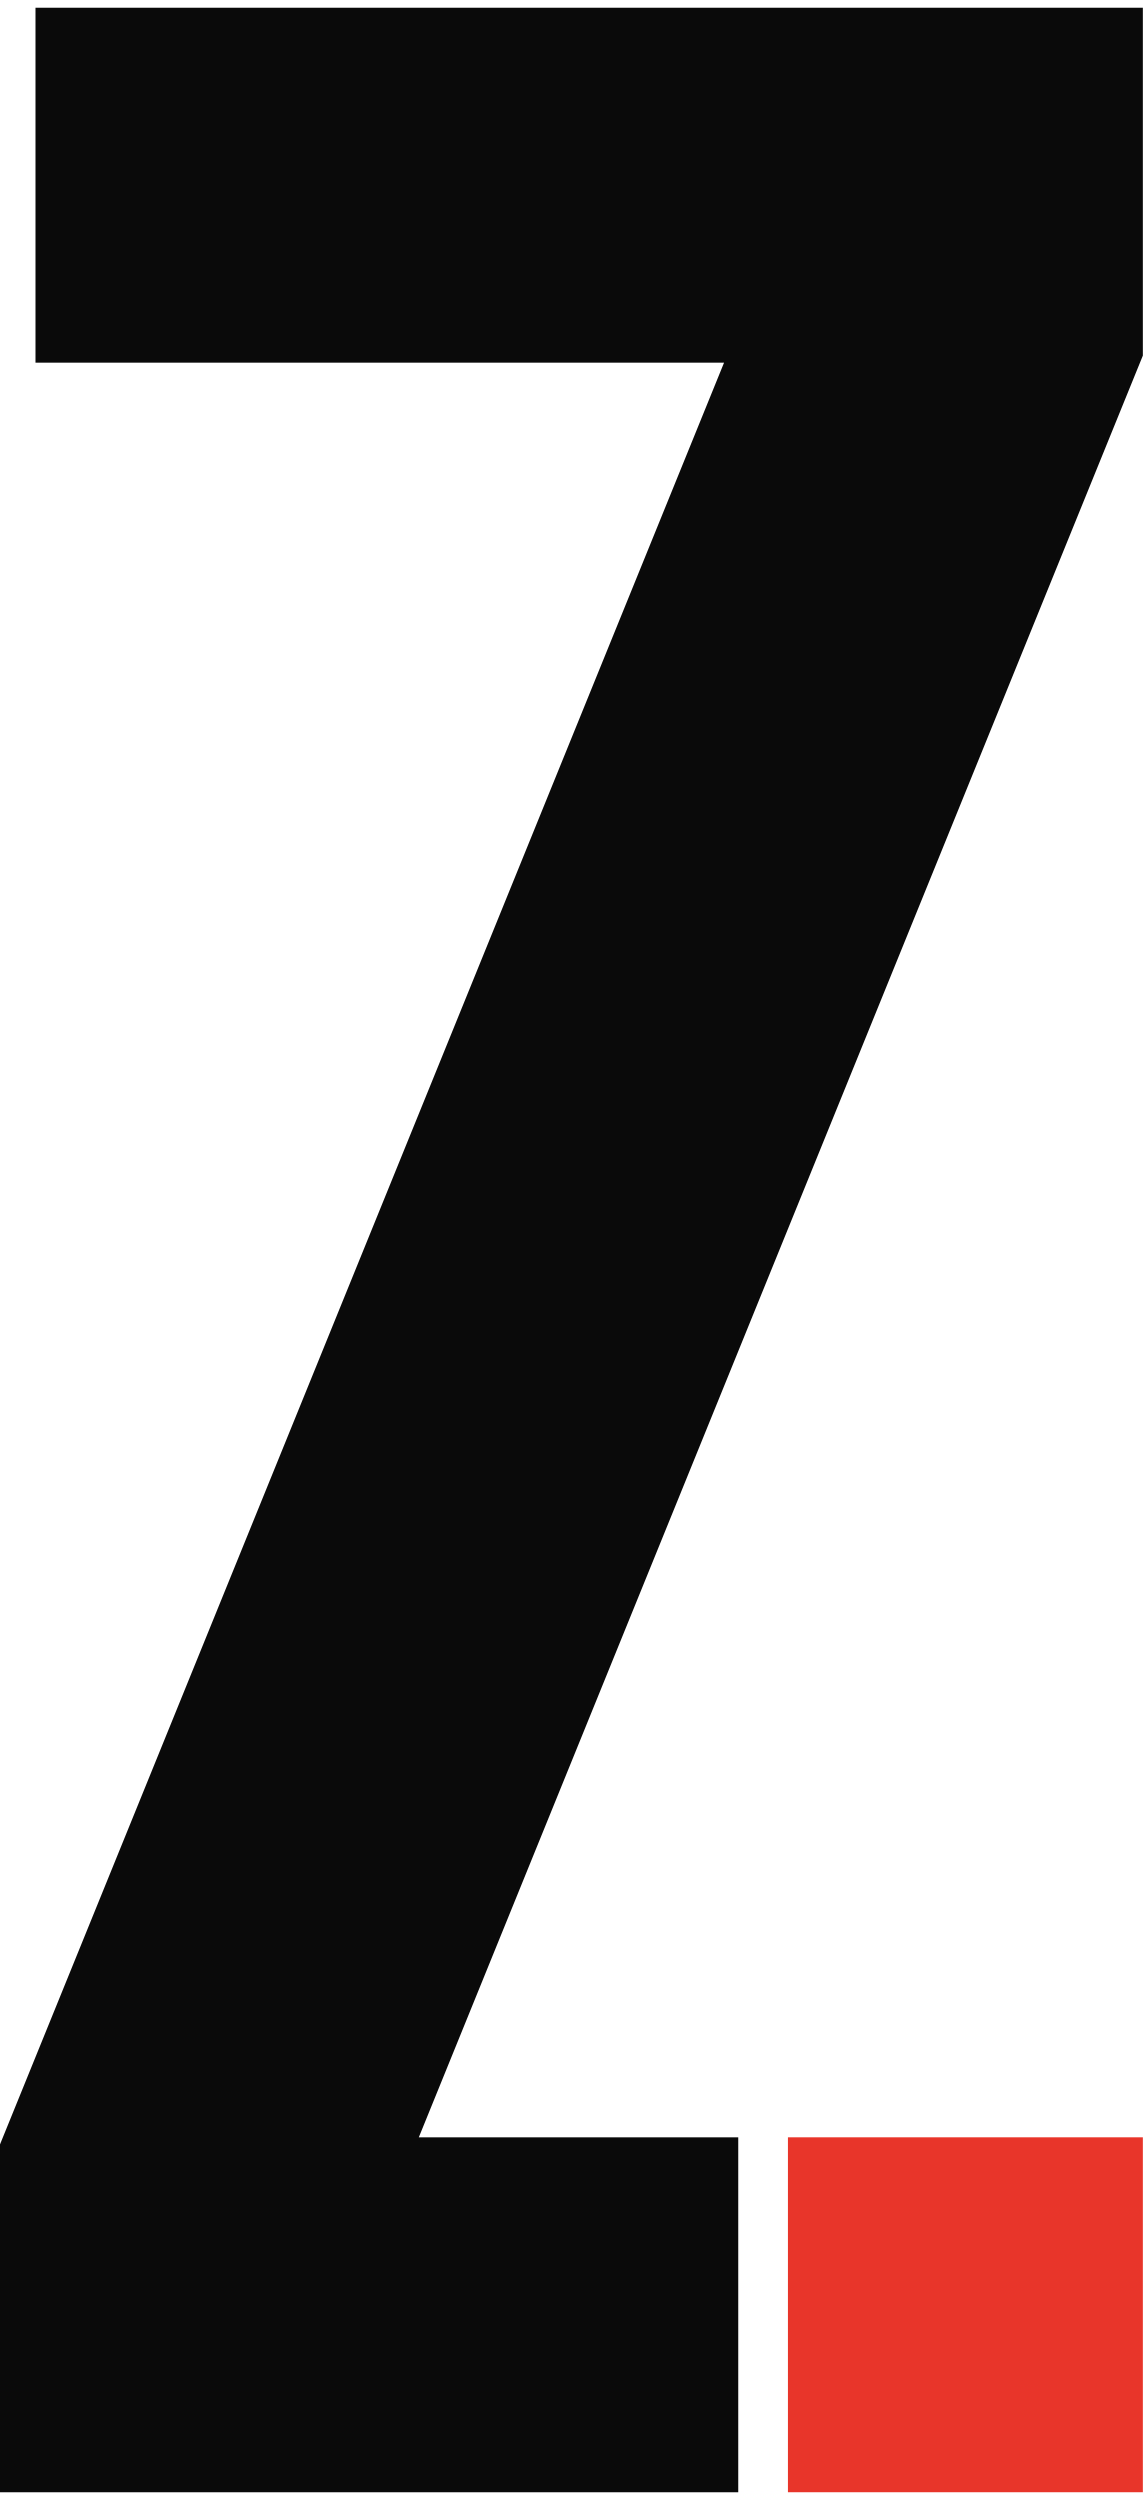
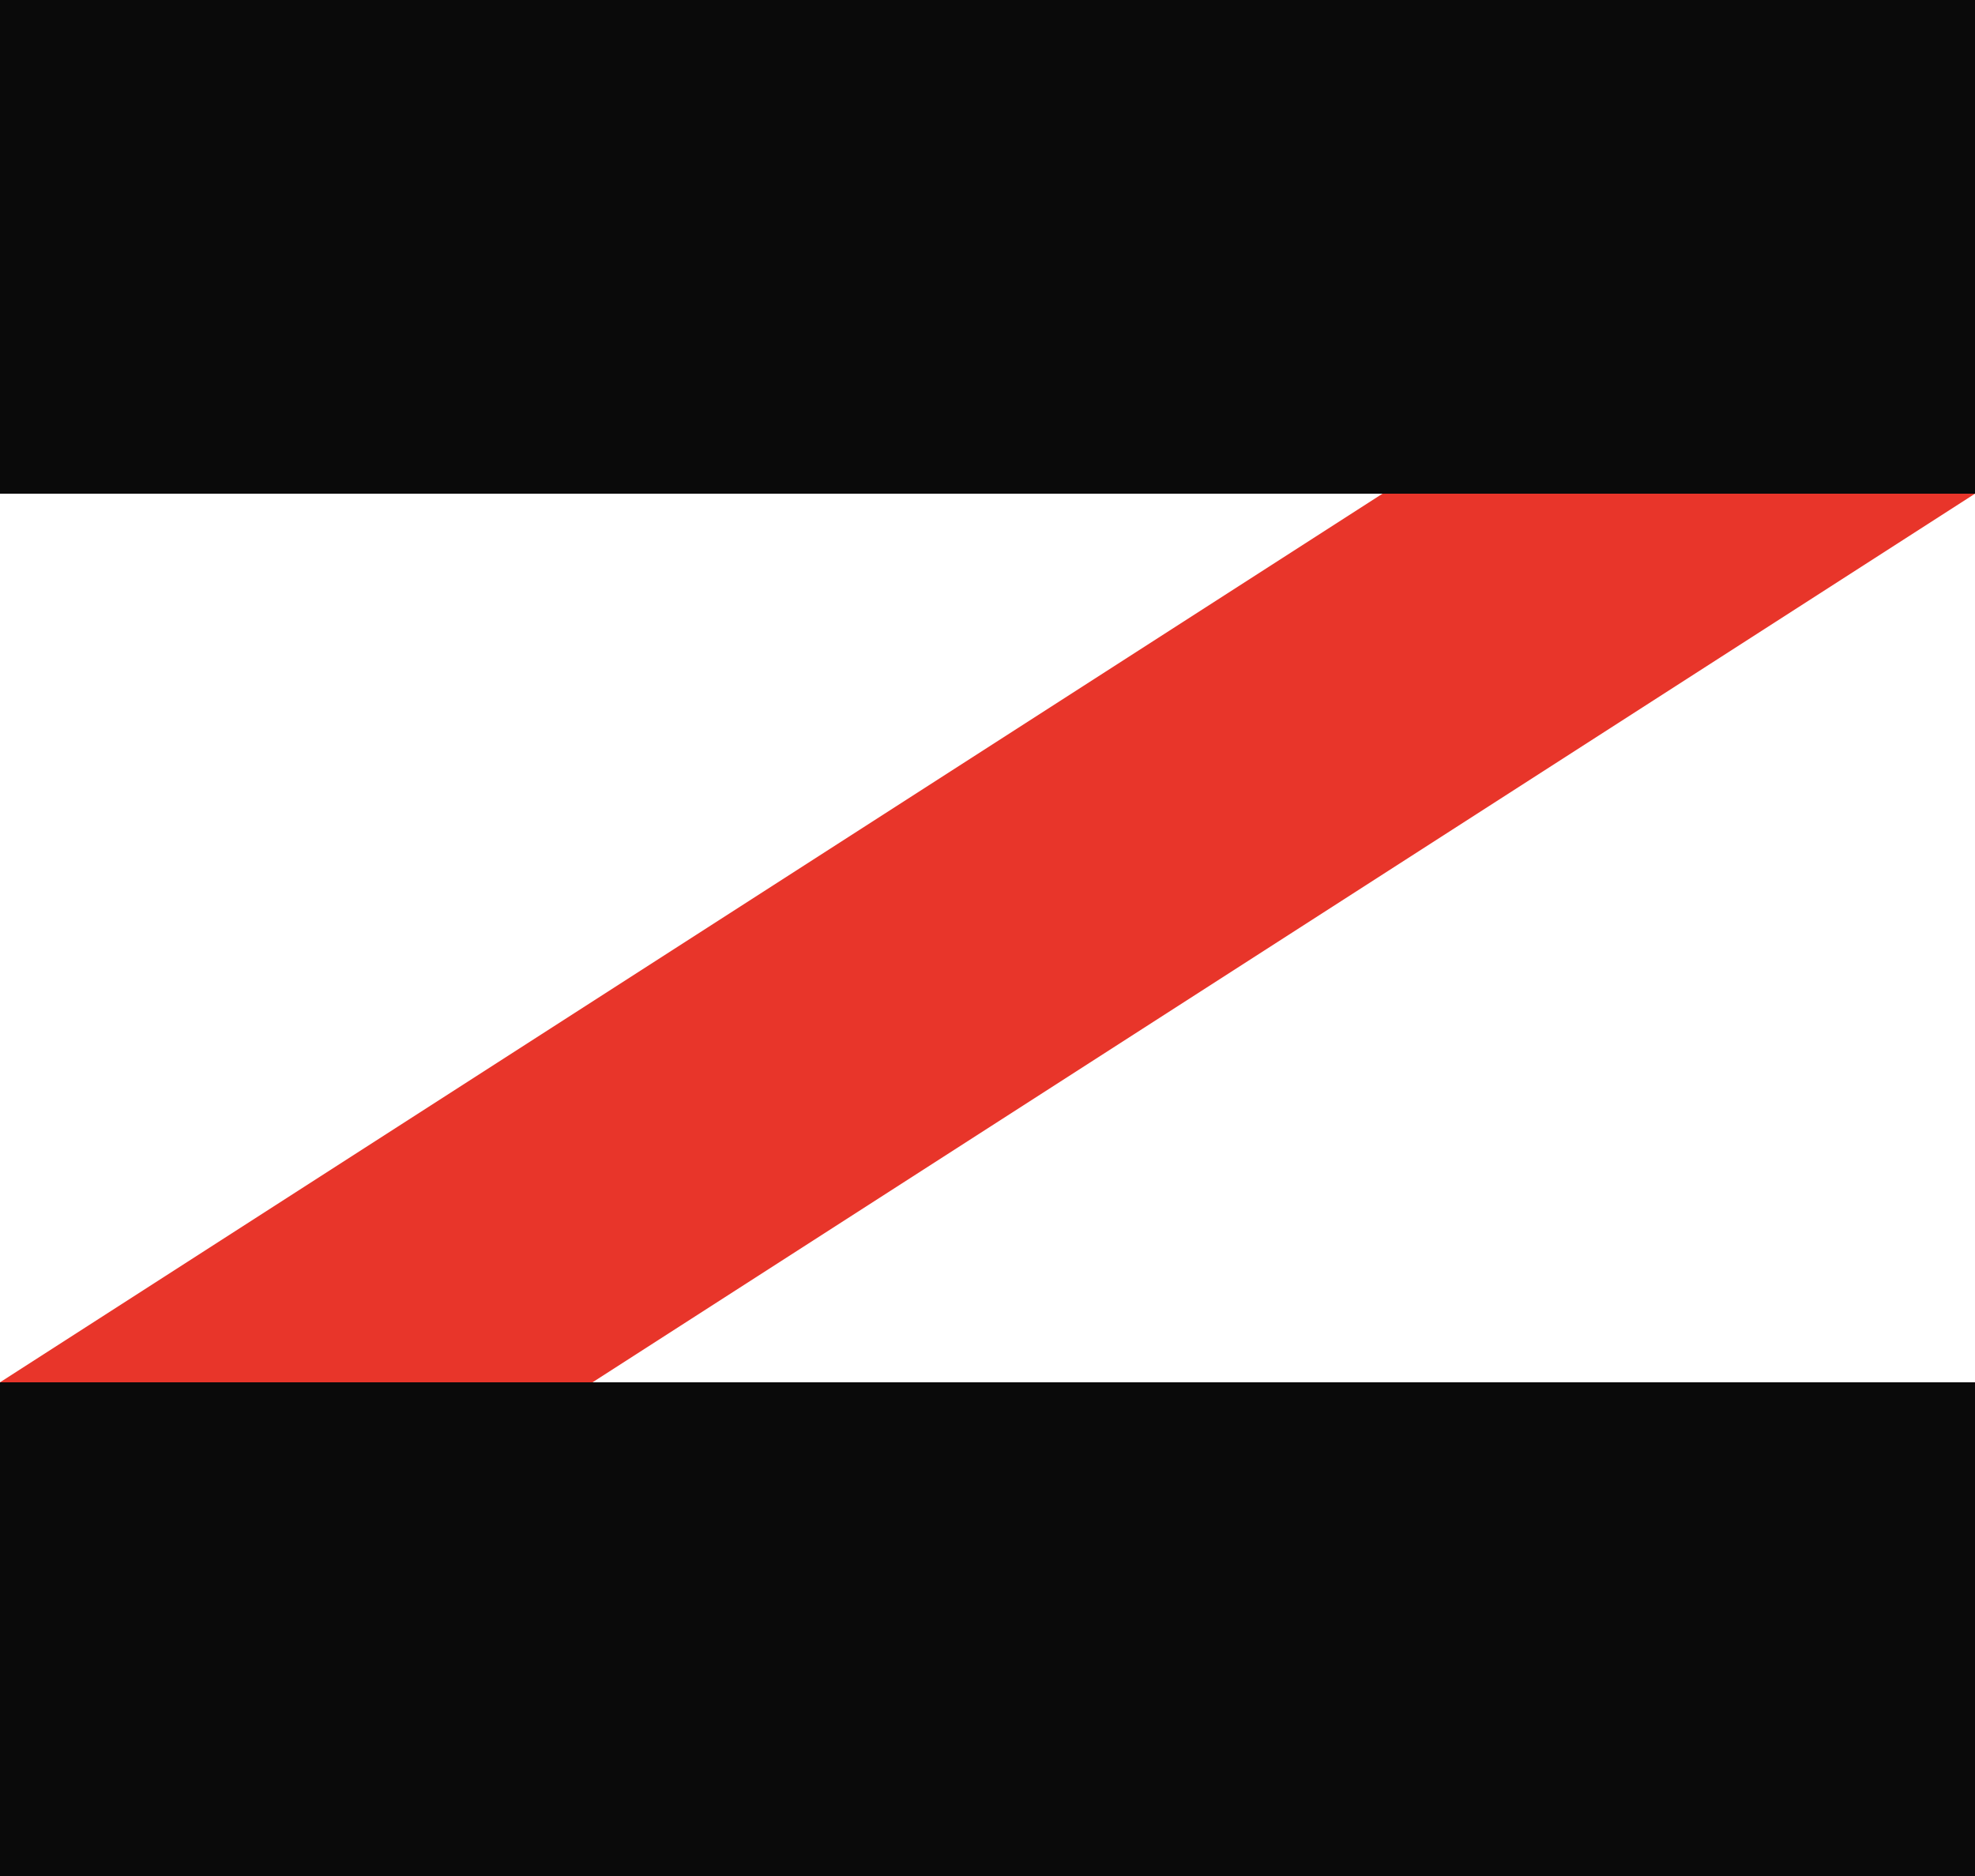
- <svg xmlns="http://www.w3.org/2000/svg" viewBox="19.0 -700.0 322.0 700.0" width="64" height="140">
-   <path d="M19 -98 L223 -600 H29 V-700 H341 V-602 L137 -100 H227 V0 H19 Z" fill="#0a0a0a" />
-   <rect x="241.0" y="-100.0" width="100" height="100" fill="#e8352a" />
+ <svg xmlns="http://www.w3.org/2000/svg" viewBox="0.0 0.0 80.0 76.0">
+   <rect x="0.00" y="0.00" width="80.00" height="20.00" fill="#0a0a0a" />
+   <rect x="0.00" y="56.00" width="80.00" height="20.00" fill="#0a0a0a" />
+   <polygon points="56.00,20.00 80.00,20.00 24.00,56.00 0.00,56.00" fill="#e8352a" />
</svg>
